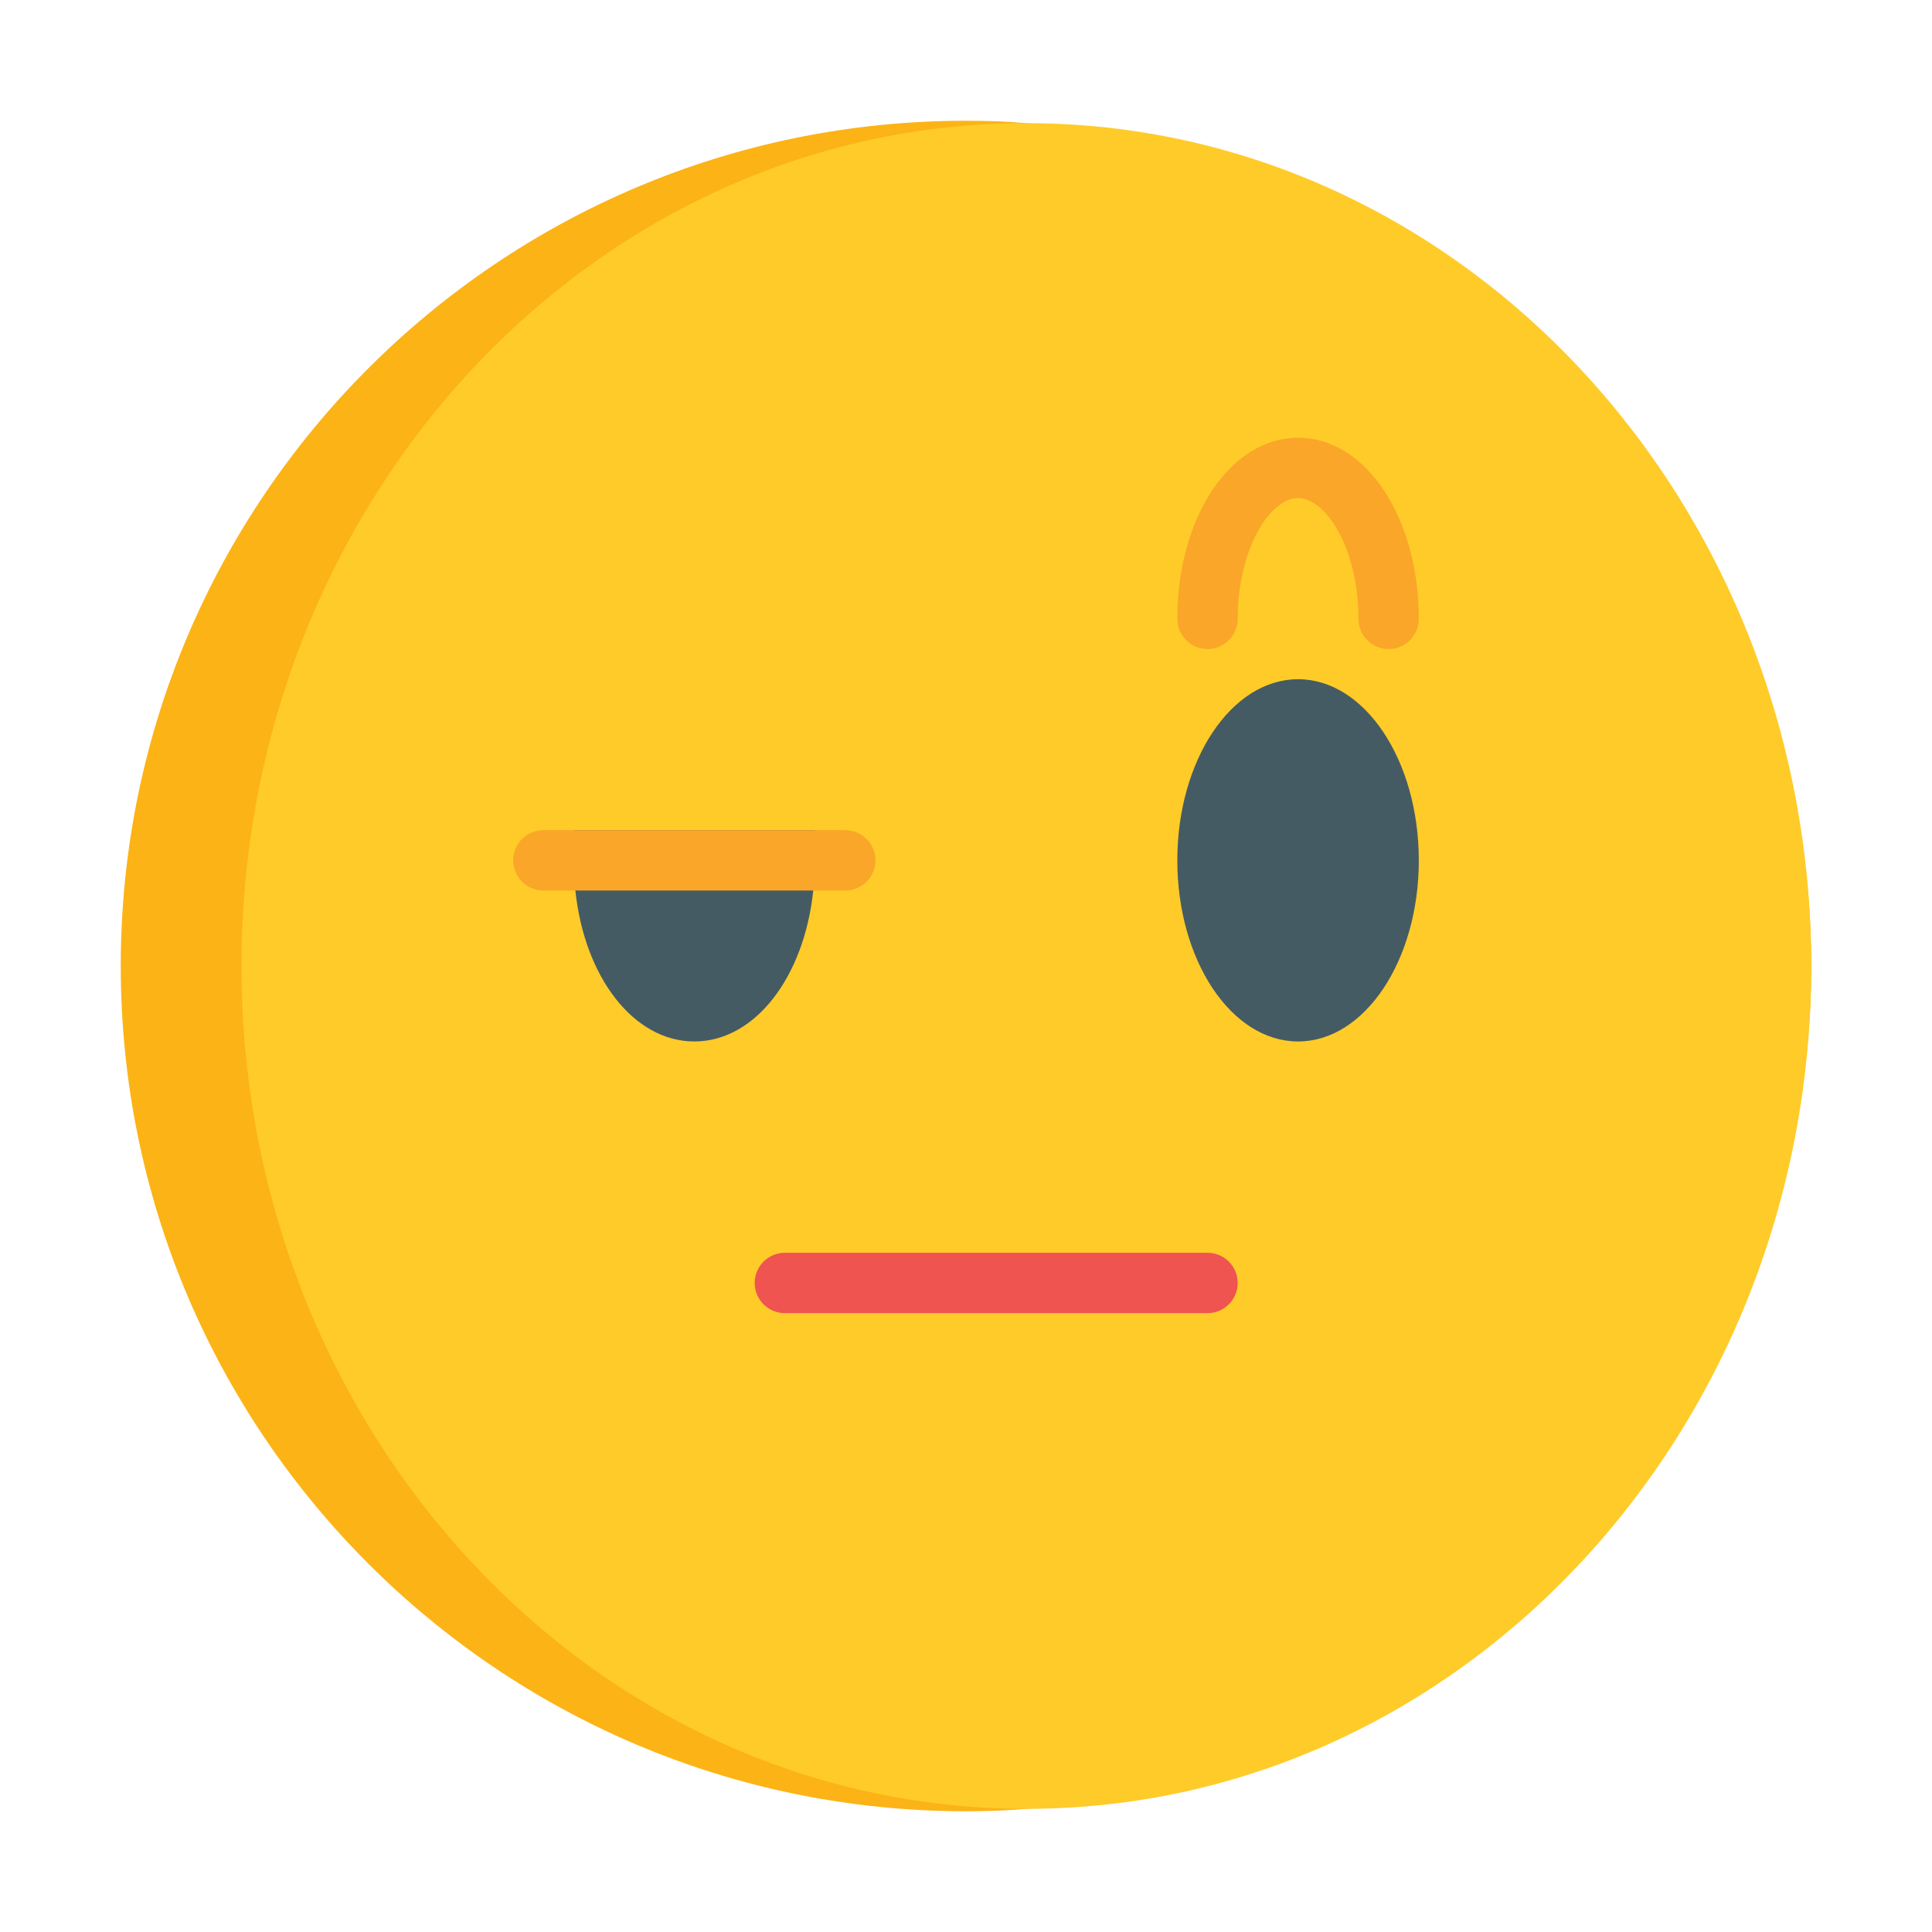
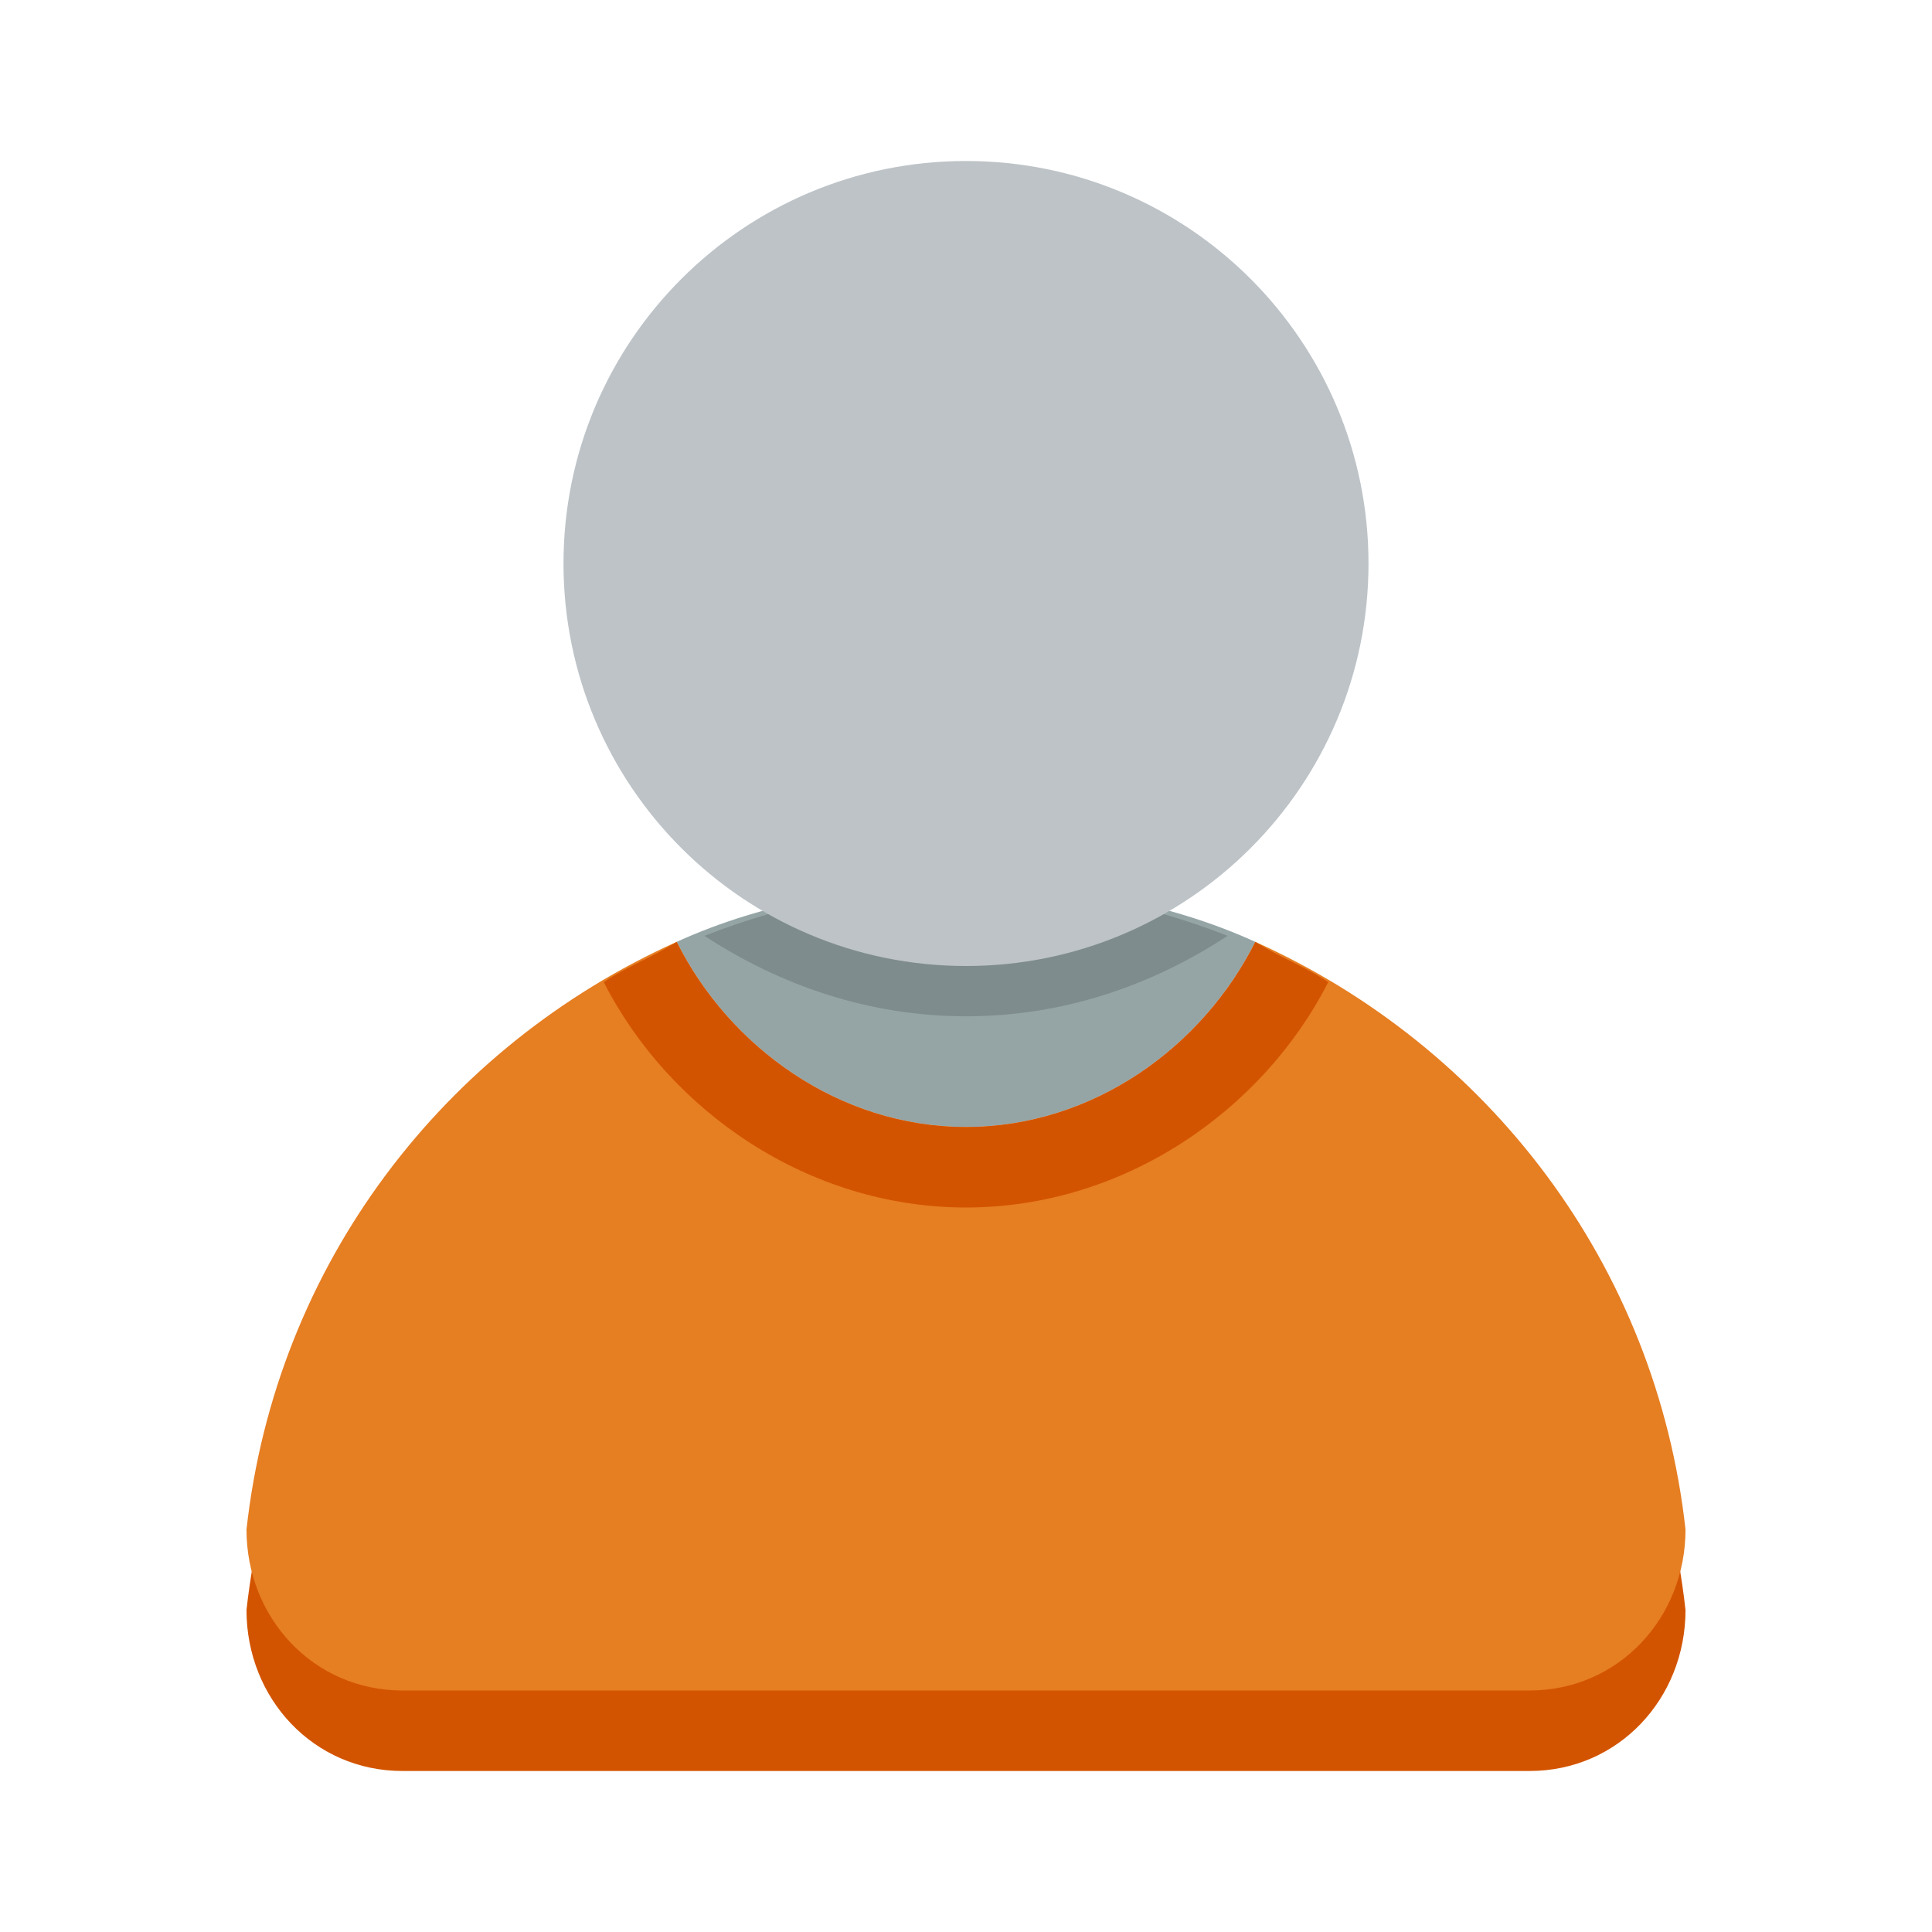
- <svg xmlns="http://www.w3.org/2000/svg" viewBox="0 0 64 64">
-   <defs>
-     <style>.cls-1{fill:#fcb316;}.cls-2{fill:#ffcb29;}.cls-3{fill:#455b64;}.cls-4{fill:#faa629;}.cls-5{fill:#ef5451;}</style>
-   </defs>
-   <g id="Icon">
-     <path class="cls-1" d="M60,32A28.02,28.02,0,0,1,34,59.92c-.66.06-1.33.08-2,.08A28,28,0,0,1,32,4c.67,0,1.34.02,2,.08A28.02,28.02,0,0,1,60,32Z" />
-     <ellipse class="cls-2" cx="34" cy="32" rx="26" ry="27.92" />
-     <ellipse class="cls-3" cx="43" cy="28.5" rx="4" ry="6" />
-     <path class="cls-4" d="M46,21.5a1,1,0,0,1-1-1c0-2.29-1.056-4-2-4s-2,1.71-2,4a1,1,0,0,1-2,0c0-3.364,1.757-6,4-6s4,2.636,4,6A1,1,0,0,1,46,21.5Z" />
-     <path class="cls-3" d="M27,27.5v1a8.141,8.141,0,0,1-.06,1c-.3,2.87-1.93,5-3.94,5s-3.64-2.13-3.94-5a8.141,8.141,0,0,1-.06-1v-1Z" />
-     <path class="cls-4" d="M29,28.5a1,1,0,0,1-1,1H18a1,1,0,0,1,0-2H28A1,1,0,0,1,29,28.5Z" />
-     <path class="cls-5" d="M40,43.5H26a1,1,0,0,1,0-2H40a1,1,0,0,1,0,2Z" />
+ <svg xmlns="http://www.w3.org/2000/svg" height="24" version="1.1" width="24">
+   <g transform="translate(0 -1028.4)">
+     <path d="m12 1039.4c-1.277 0-2.494 0.2-3.594 0.7 0.648 1.3 2.011 2.3 3.594 2.3s2.945-1 3.594-2.3c-1.1-0.5-2.317-0.7-3.594-0.7z" fill="#95a5a6" />
+     <path d="m8.406 1041.1c-2.886 1.3-4.978 4-5.344 7.3 0 1.1 0.833 2 1.938 2h14c1.105 0 1.938-0.9 1.938-2-0.366-3.3-2.459-6-5.344-7.3-0.649 1.3-2.011 2.3-3.594 2.3s-2.945-1-3.594-2.3z" fill="#d35400" />
+     <path d="m8.406 1040.1c-2.886 1.3-4.978 4-5.344 7.3 0 1.1 0.833 2 1.938 2h14c1.105 0 1.938-0.9 1.938-2-0.366-3.3-2.459-6-5.344-7.3-0.649 1.3-2.011 2.3-3.594 2.3s-2.945-1-3.594-2.3z" fill="#e67e22" />
+     <path d="m12 11c-1.147 0-2.241 0.232-3.25 0.625 0.941 0.616 2.047 1 3.25 1 1.206 0 2.308-0.381 3.25-1-1.009-0.393-2.103-0.625-3.25-0.625z" fill="#7f8c8d" transform="translate(0 1028.4)" />
+     <path d="m17 4a5 5 0 1 1 -10 0 5 5 0 1 1 10 0z" fill="#bdc3c7" transform="translate(0 1031.4)" />
+     <path d="m8.406 1040.1c-0.317 0.2-0.609 0.3-0.906 0.5 0.815 1.6 2.541 2.8 4.5 2.8s3.685-1.2 4.5-2.8c-0.297-0.2-0.589-0.3-0.906-0.5-0.649 1.3-2.011 2.3-3.594 2.3s-2.945-1-3.594-2.3z" fill="#d35400" style="block-progression:tb;text-indent:0;color:#000000;text-transform:none" />
  </g>
</svg>
